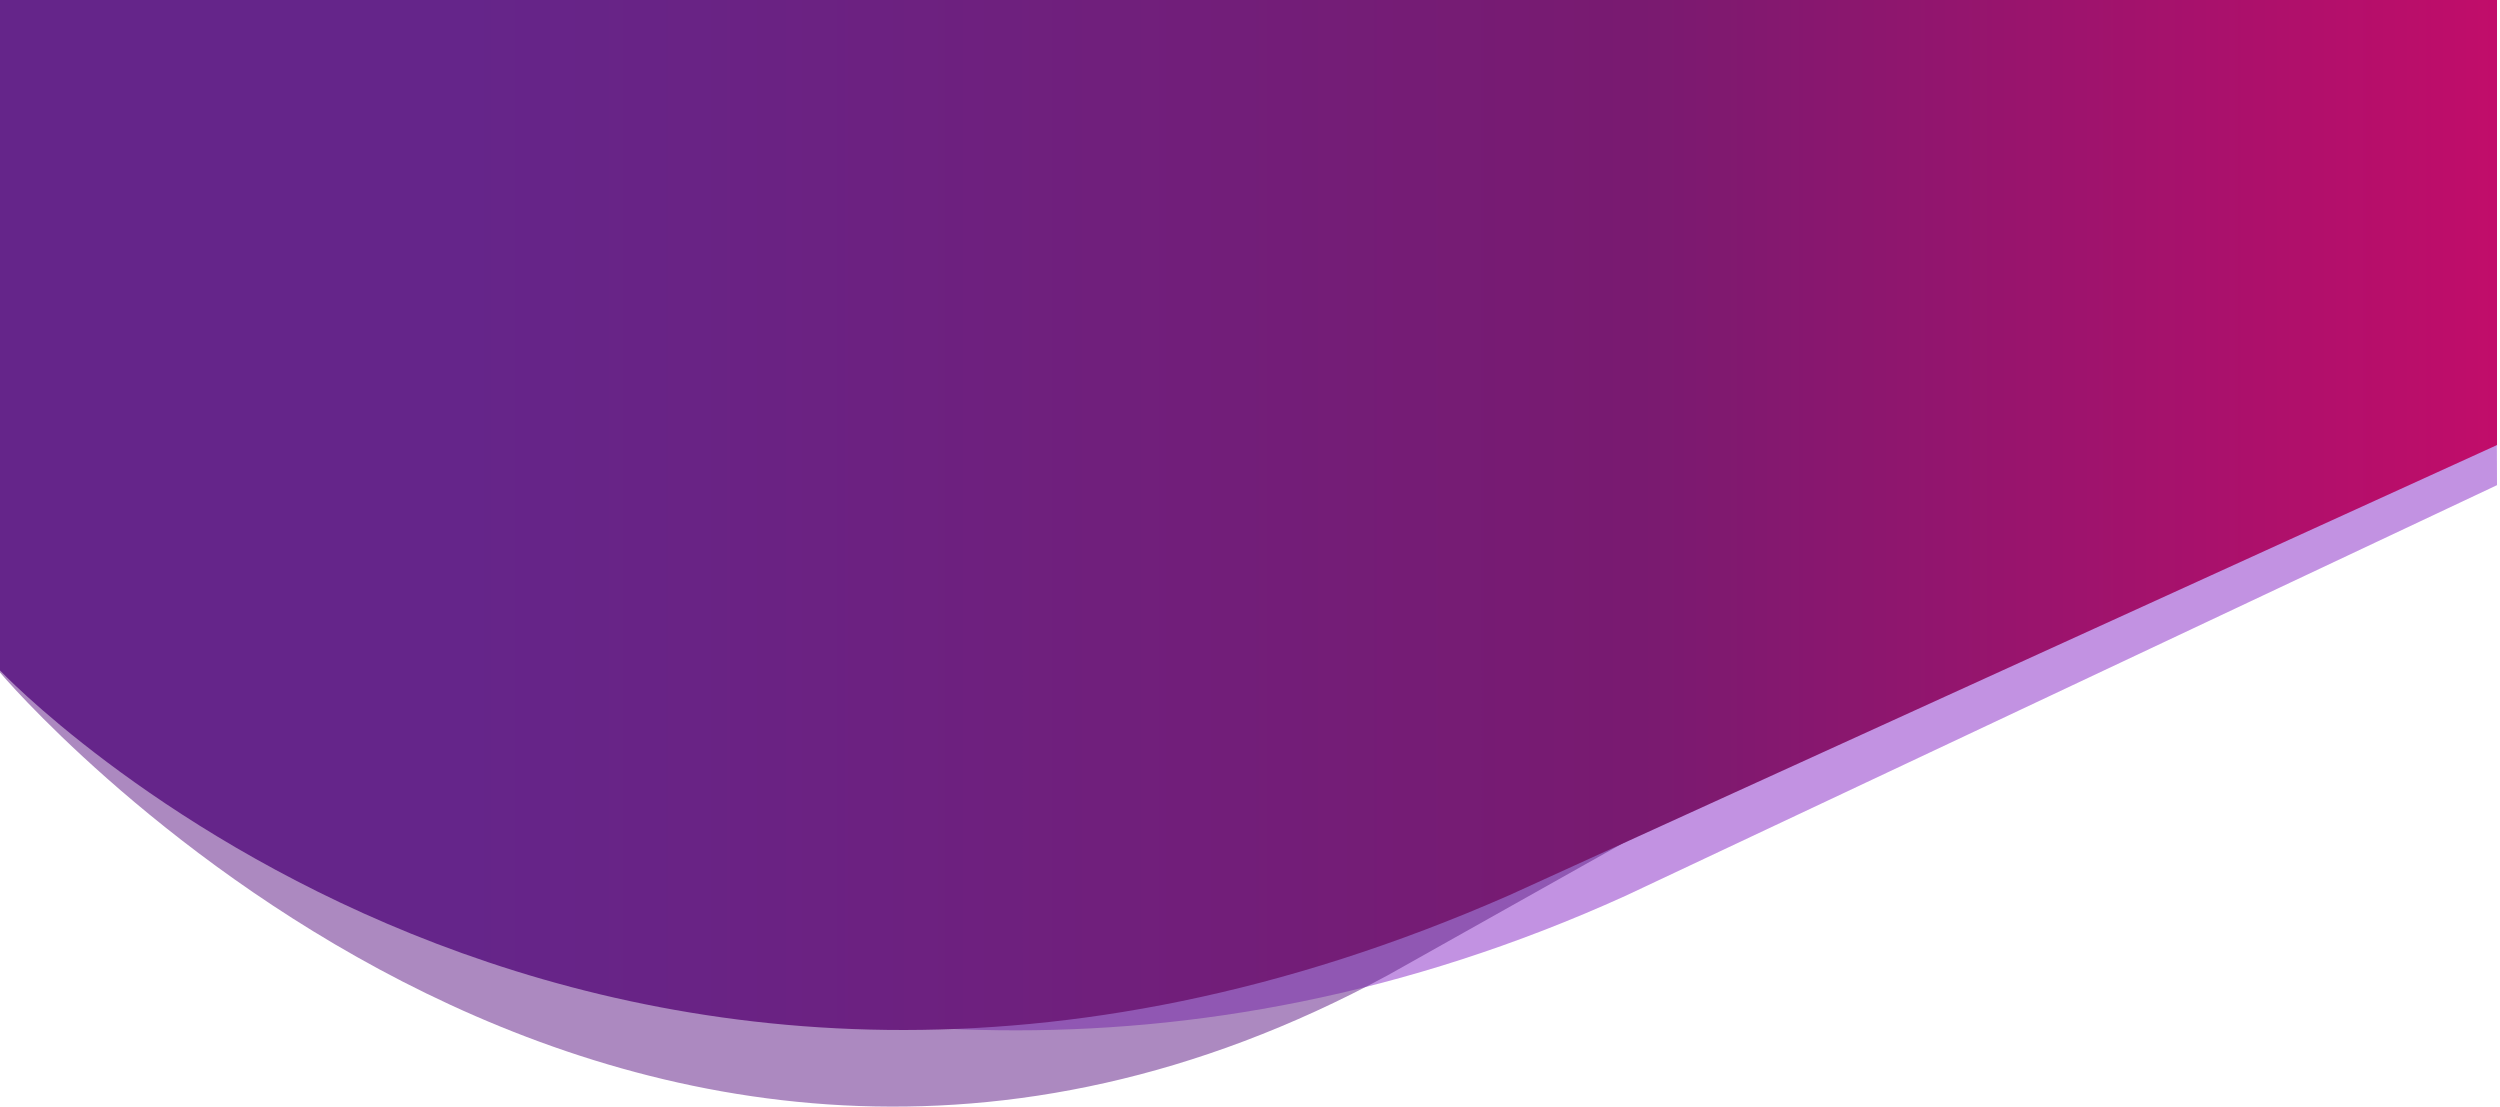
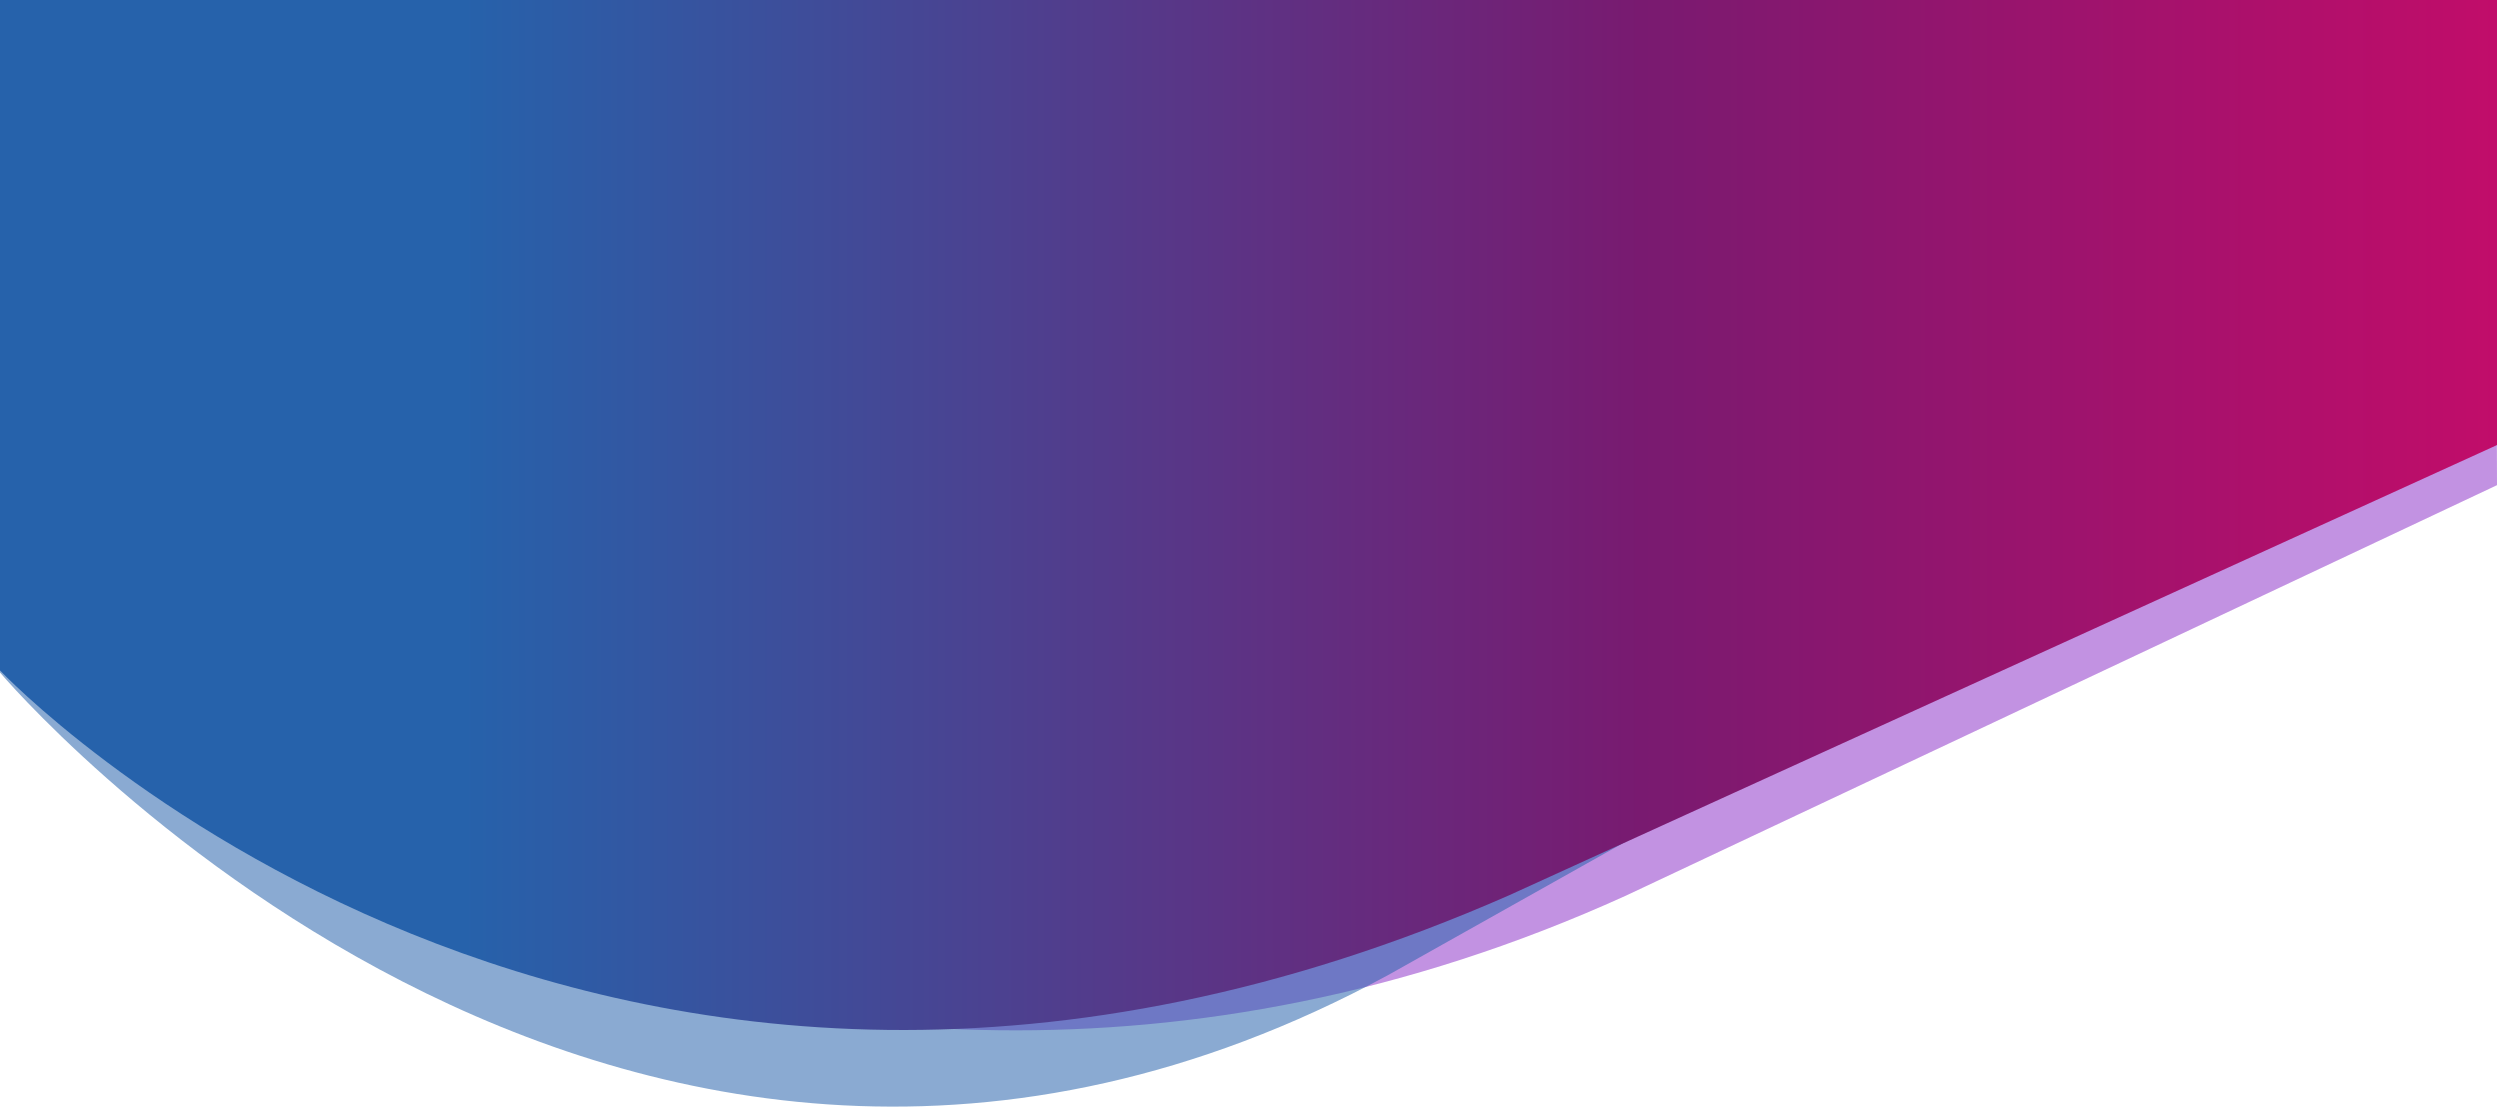
<svg xmlns="http://www.w3.org/2000/svg" version="1.1" id="Layer_1" x="0px" y="0px" viewBox="0 0 1920 850" style="enable-background:new 0 0 1920 850;" xml:space="preserve">
  <style type="text/css">
	.st0{opacity:0.43;fill:#7202BB;enable-background:new    ;}
- 	.st1{opacity:0.54;fill:#65258a;enable-background:new    ;}
+ 	.st1{opacity:0.54;fill:#2662ab;enable-background:new    ;}
	.st2{fill:url(#SVGID_1_);}
</style>
  <path class="st0" d="M1917.7,372.6C1738.5,457.2,1248.4,688,1248.4,688C567.6,996.8,5.5,514.9,5.5,514.9V-0.3  c128,0,1582.5,0,1911.1,0L1917.7,372.6z" />
  <path class="st1" d="M0-0.3v516.8c0,0,469.3,555.5,1066,232.4l642.9-361V-0.3C1708.9-0.3,143.4,5.2,0-0.3z" />
  <linearGradient id="SVGID_1_" gradientUnits="userSpaceOnUse" x1="354.413" y1="-153.127" x2="2272.113" y2="-153.127" gradientTransform="matrix(1 0 0 1 0 548.5)">
-     <stop offset="0" style="stop-color:#65258a" />
+     <stop offset="0" style="stop-color:#2662ab" />
    <stop offset="0.473" style="stop-color:#791A70" />
    <stop offset="1" style="stop-color:#E80566" />
  </linearGradient>
  <path class="st2" d="M0-0.3v515.2c0,0,456.1,481.9,1159.4,172.5l758.3-345.6V-0.3C1917.7-0.3,8.2-0.3,0-0.3z" />
</svg>
